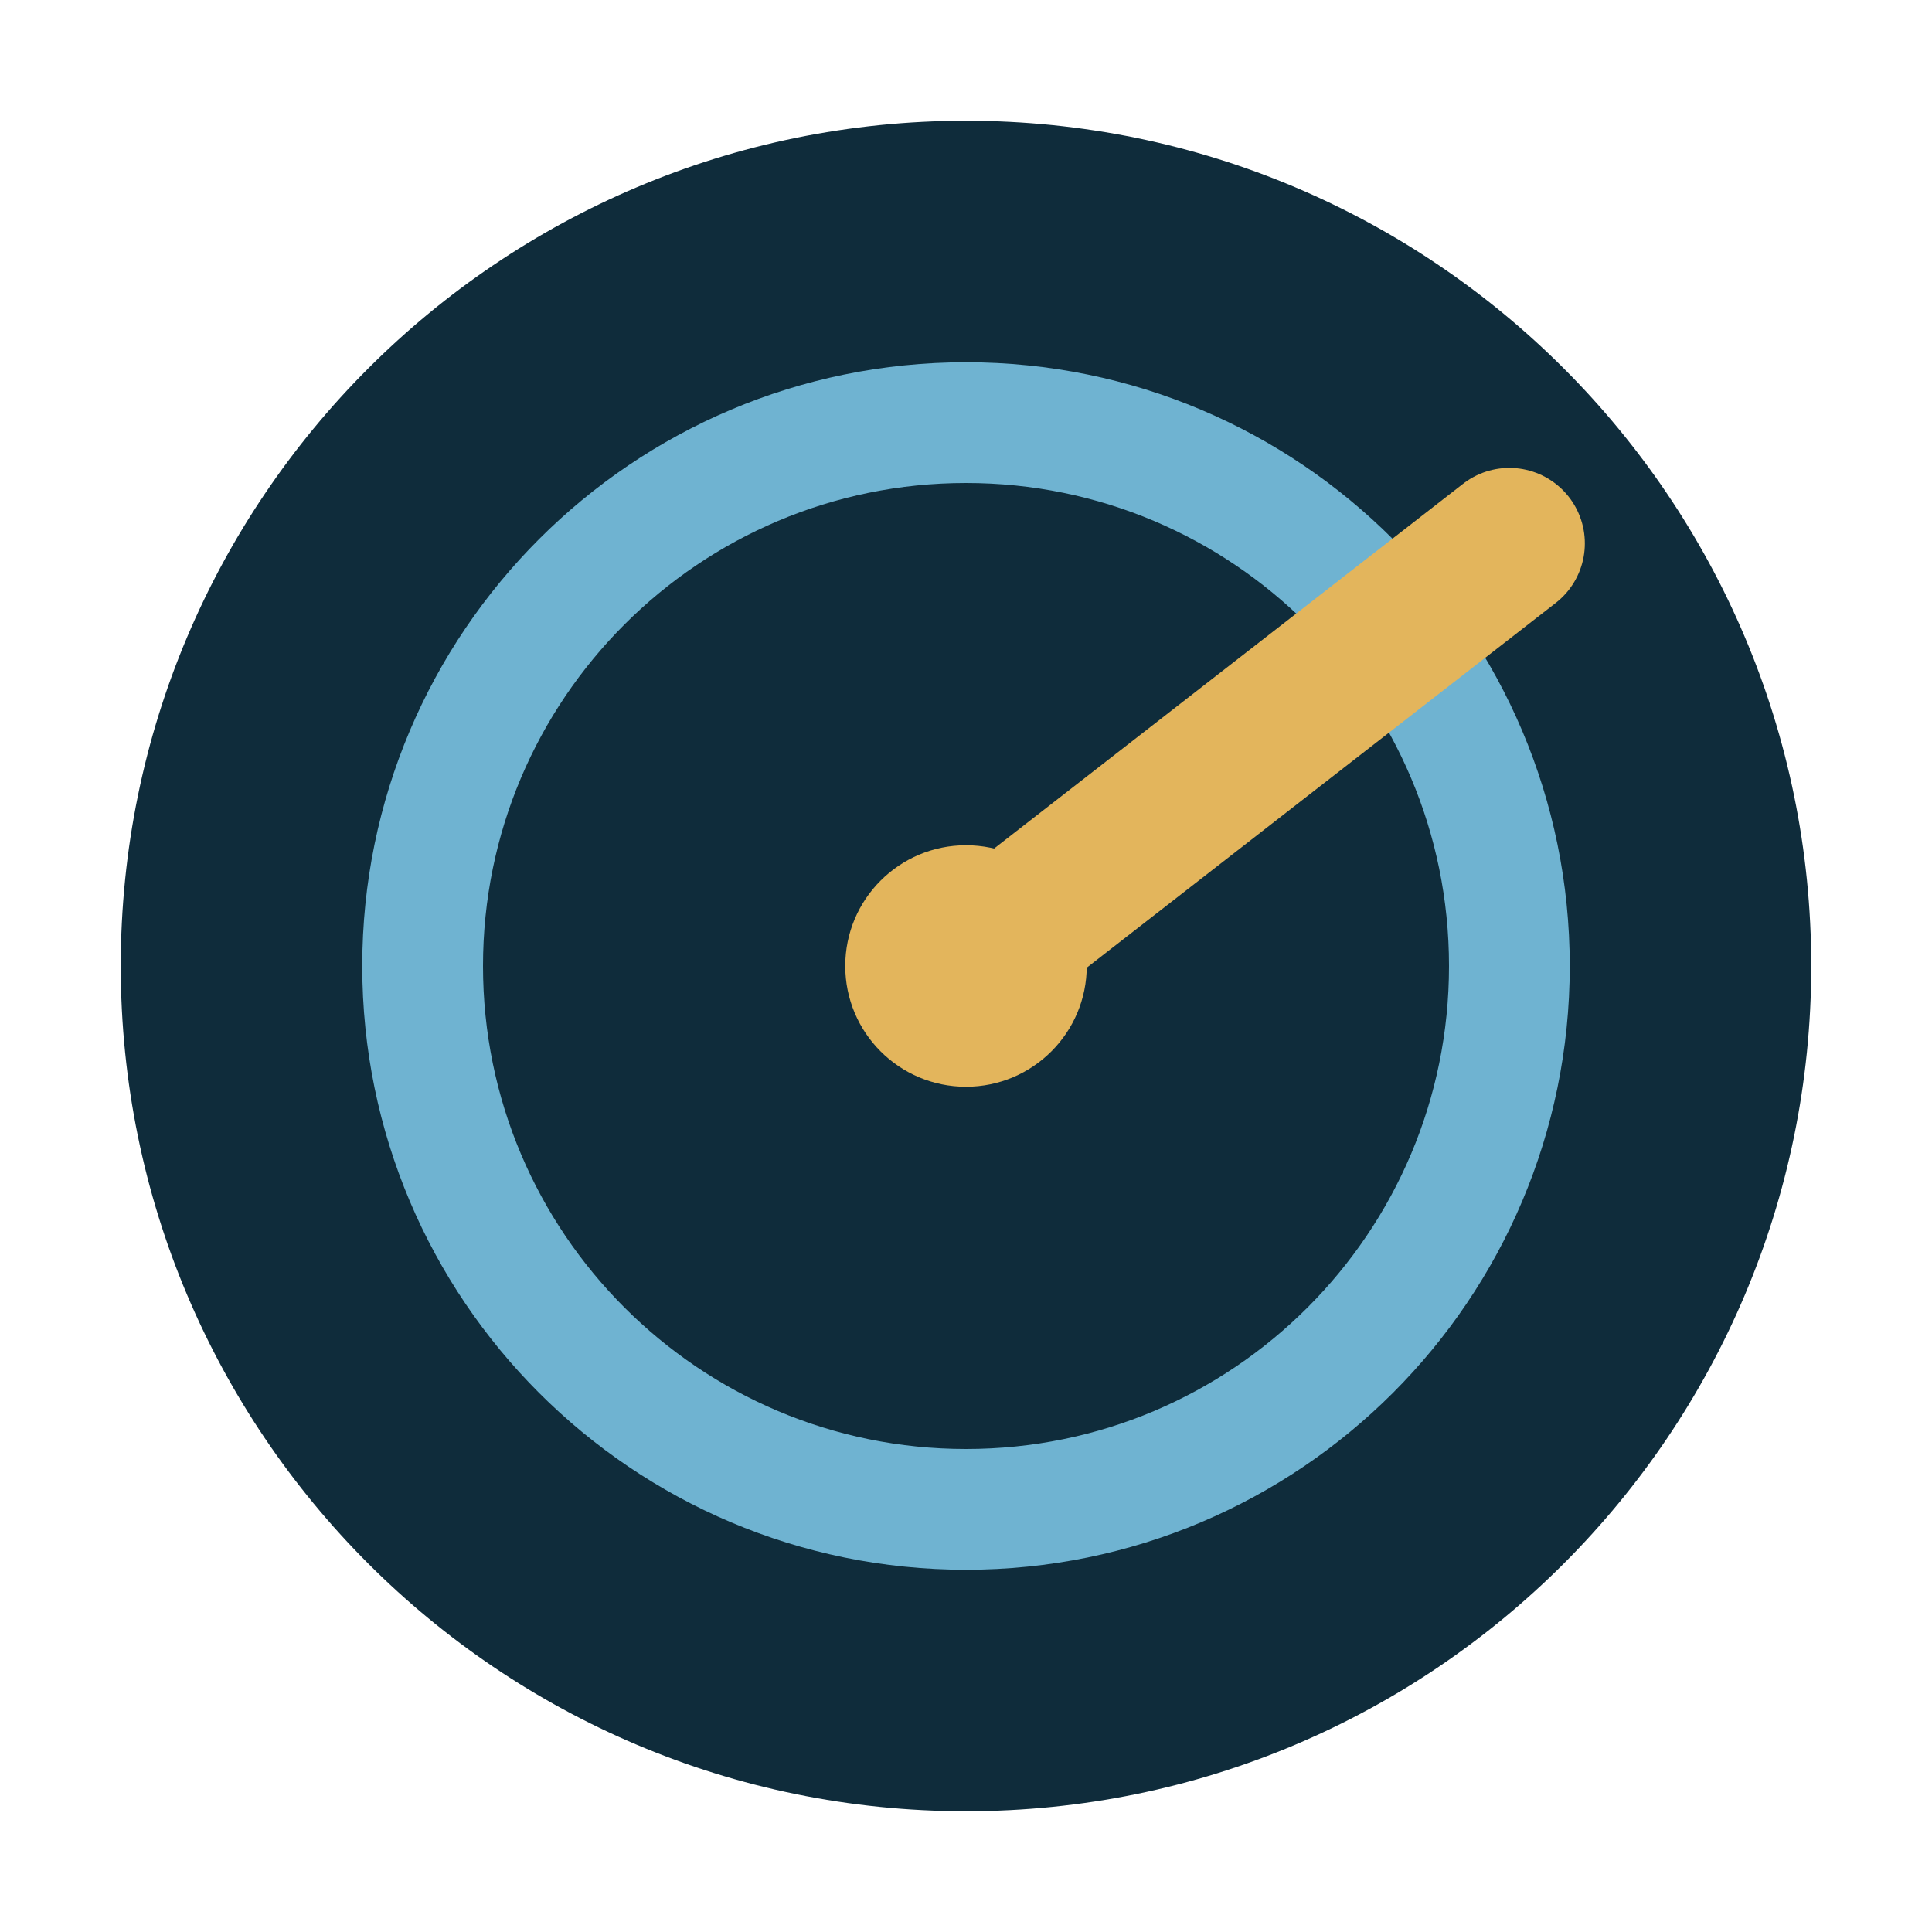
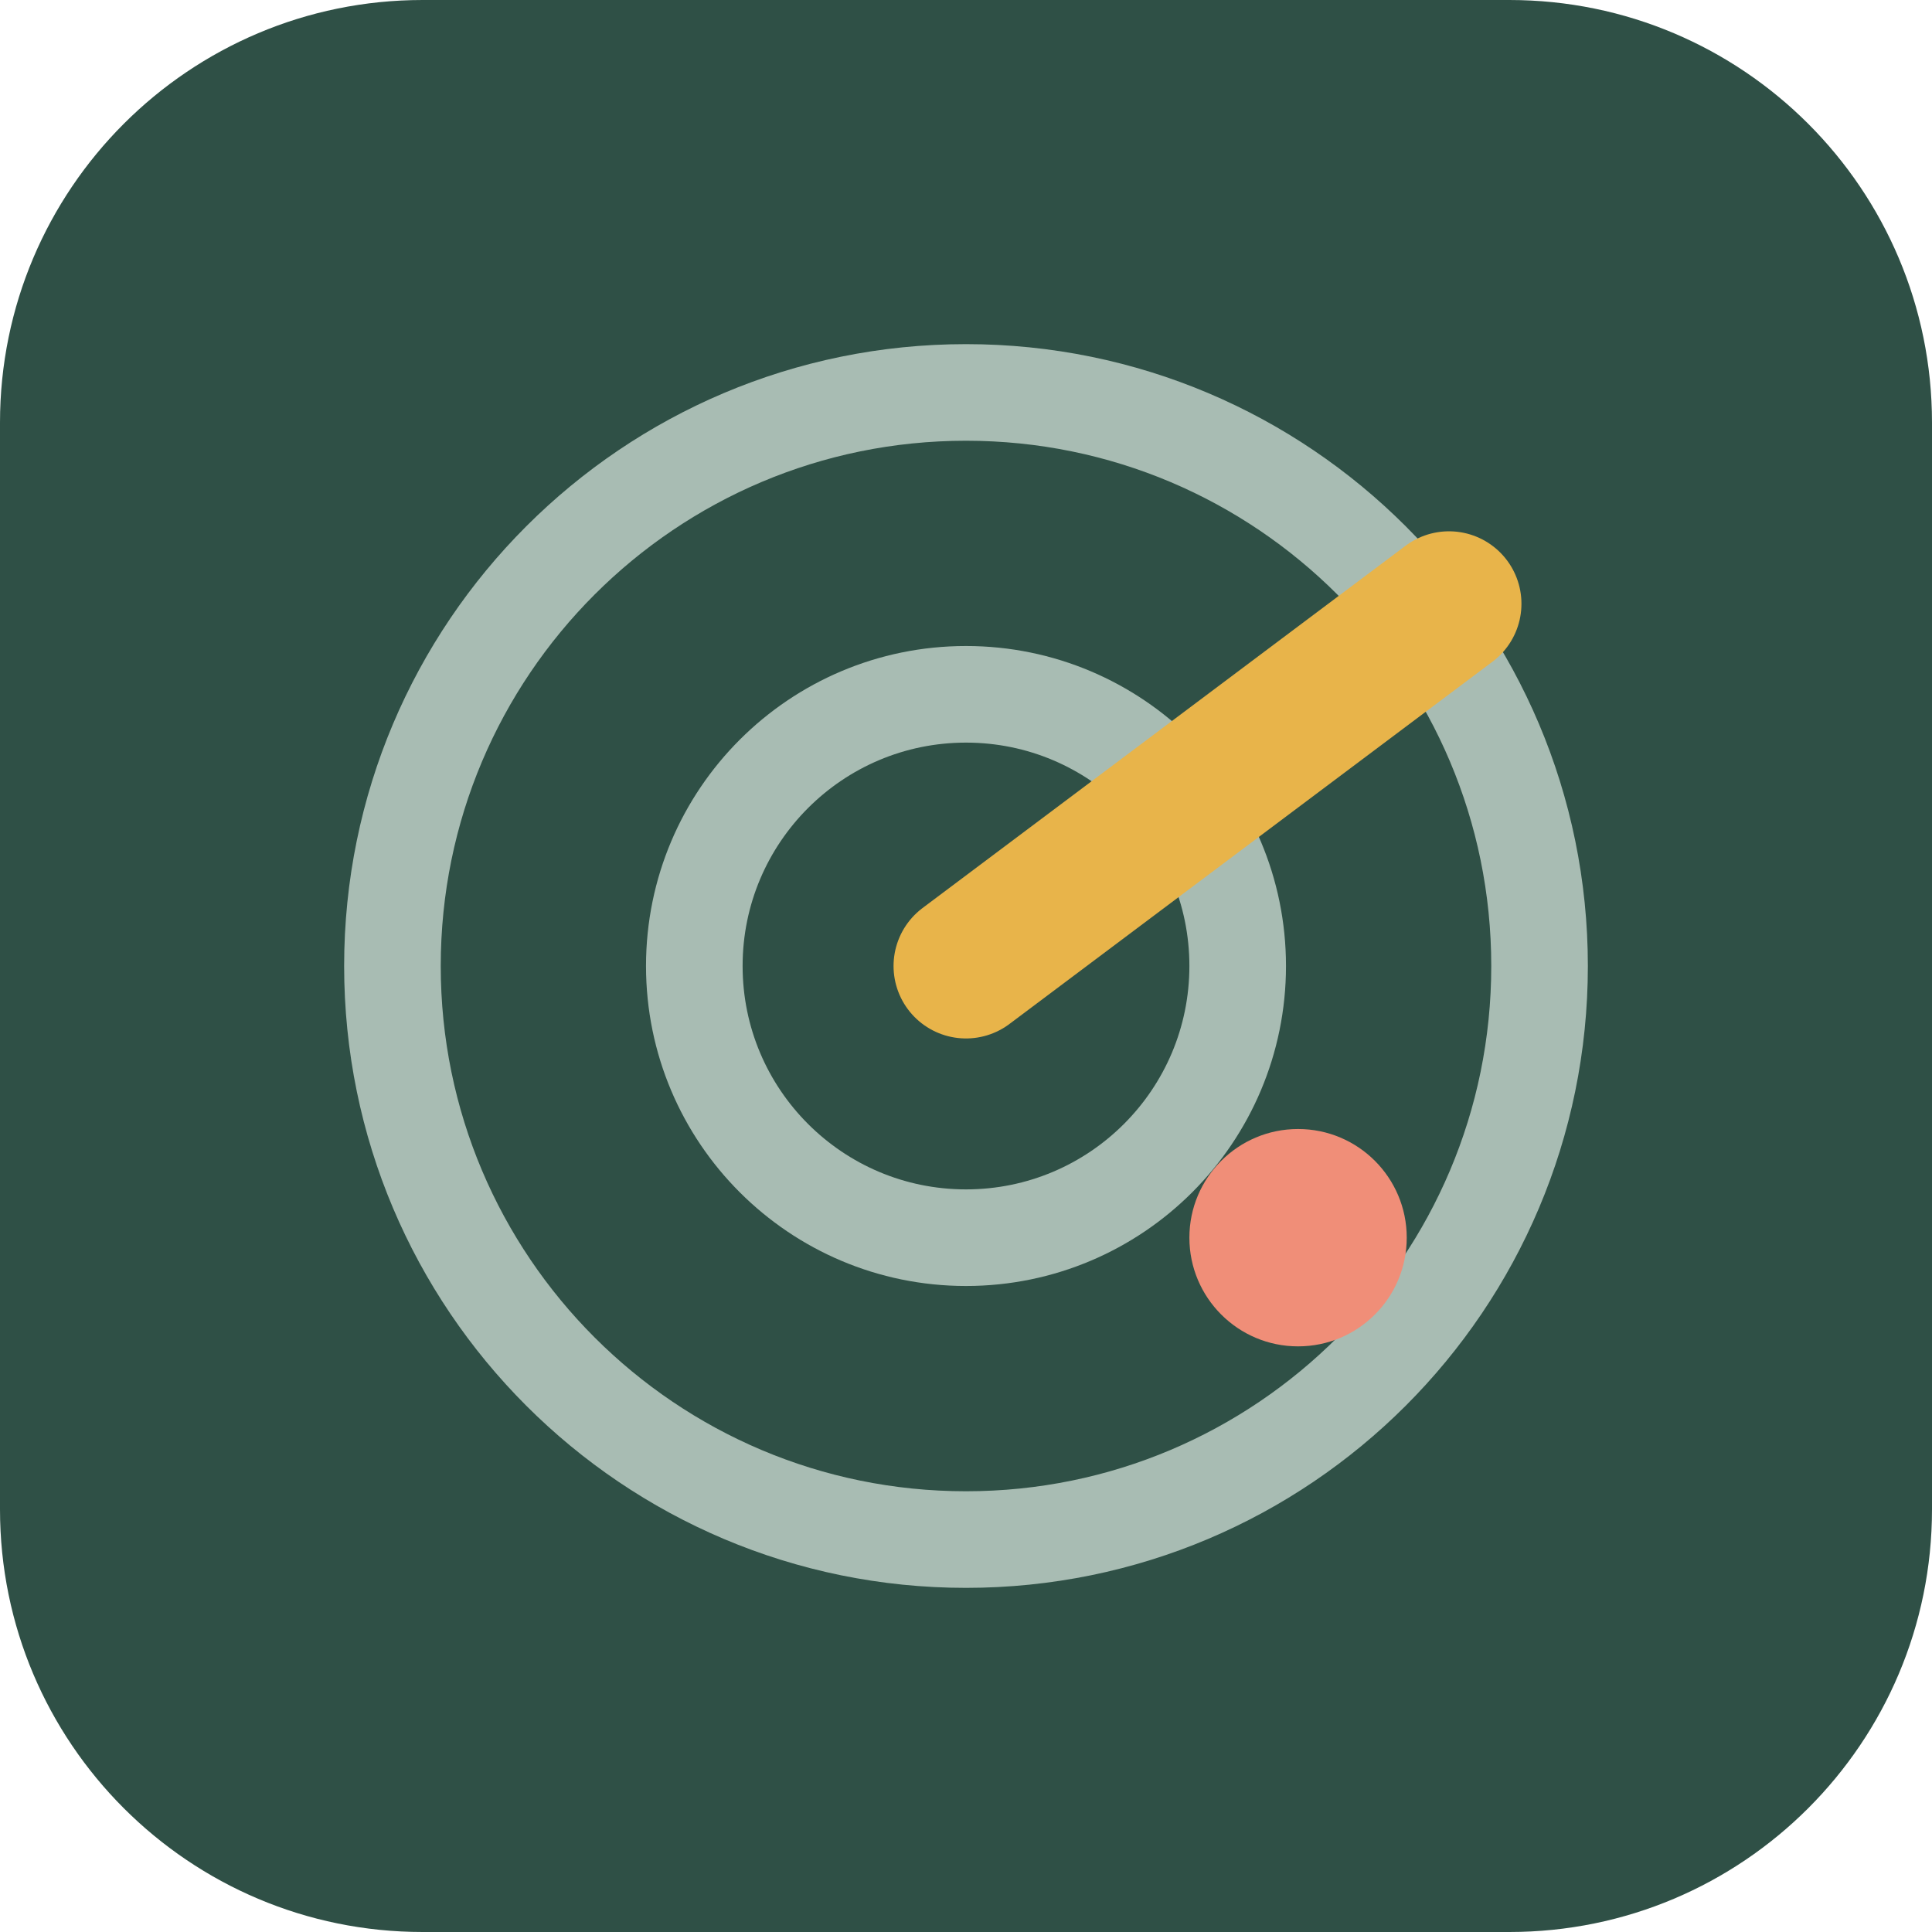
<svg xmlns="http://www.w3.org/2000/svg" viewBox="0 0 32 32">
-   <circle cx="16" cy="16" r="14" fill="#0f2c3b" />
-   <circle cx="16" cy="16" r="9" fill="none" stroke="#6fb3d1" stroke-width="2" />
-   <path d="M16 16 L25 9" stroke="#e3b55c" stroke-width="2.5" stroke-linecap="round" />
-   <circle cx="16" cy="16" r="2" fill="#e3b55c" />
+   <rect width="32" height="32" rx="7" fill="#2f5046" />
+   <circle cx="16" cy="16" r="9.5" fill="none" stroke="#a8bcb3" stroke-width="1.6" />
+   <circle cx="16" cy="16" r="4.5" fill="none" stroke="#a8bcb3" stroke-width="1.6" />
+   <path d="M16 16 24 10" stroke="#e8b44a" stroke-width="2.4" stroke-linecap="round" />
+   <circle cx="21.5" cy="20.5" r="1.8" fill="#f08e78" />
</svg>
